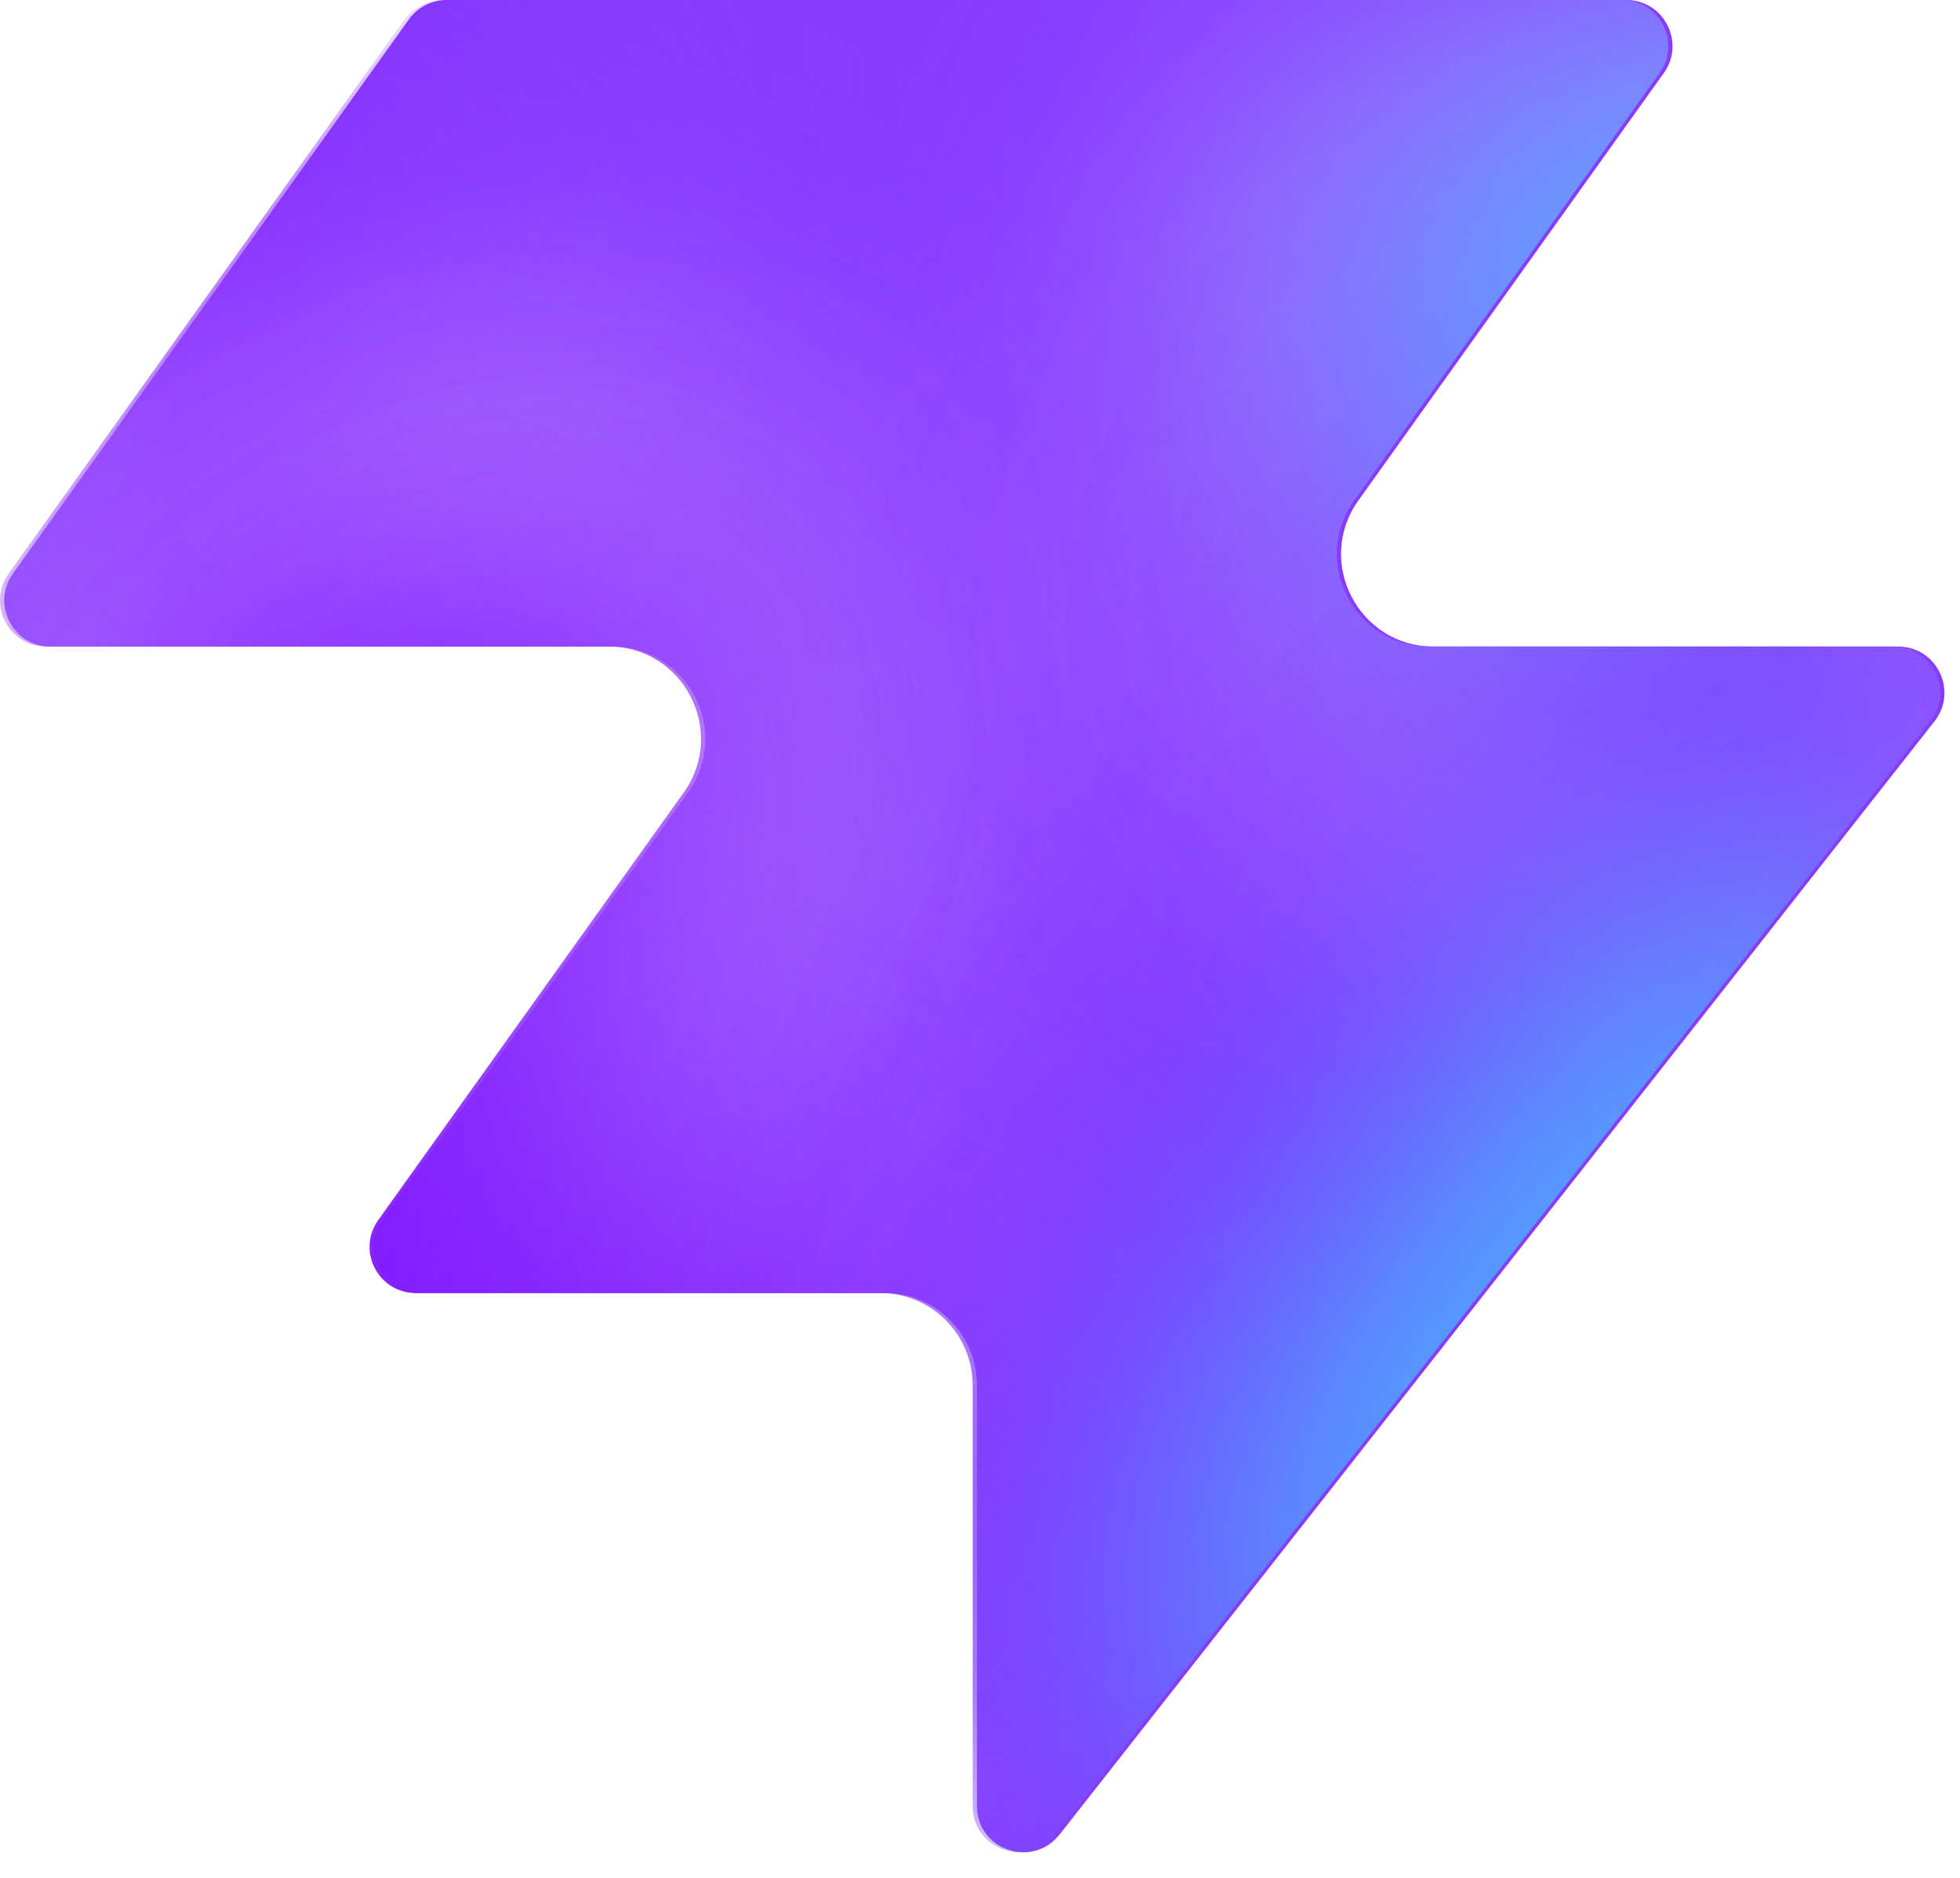
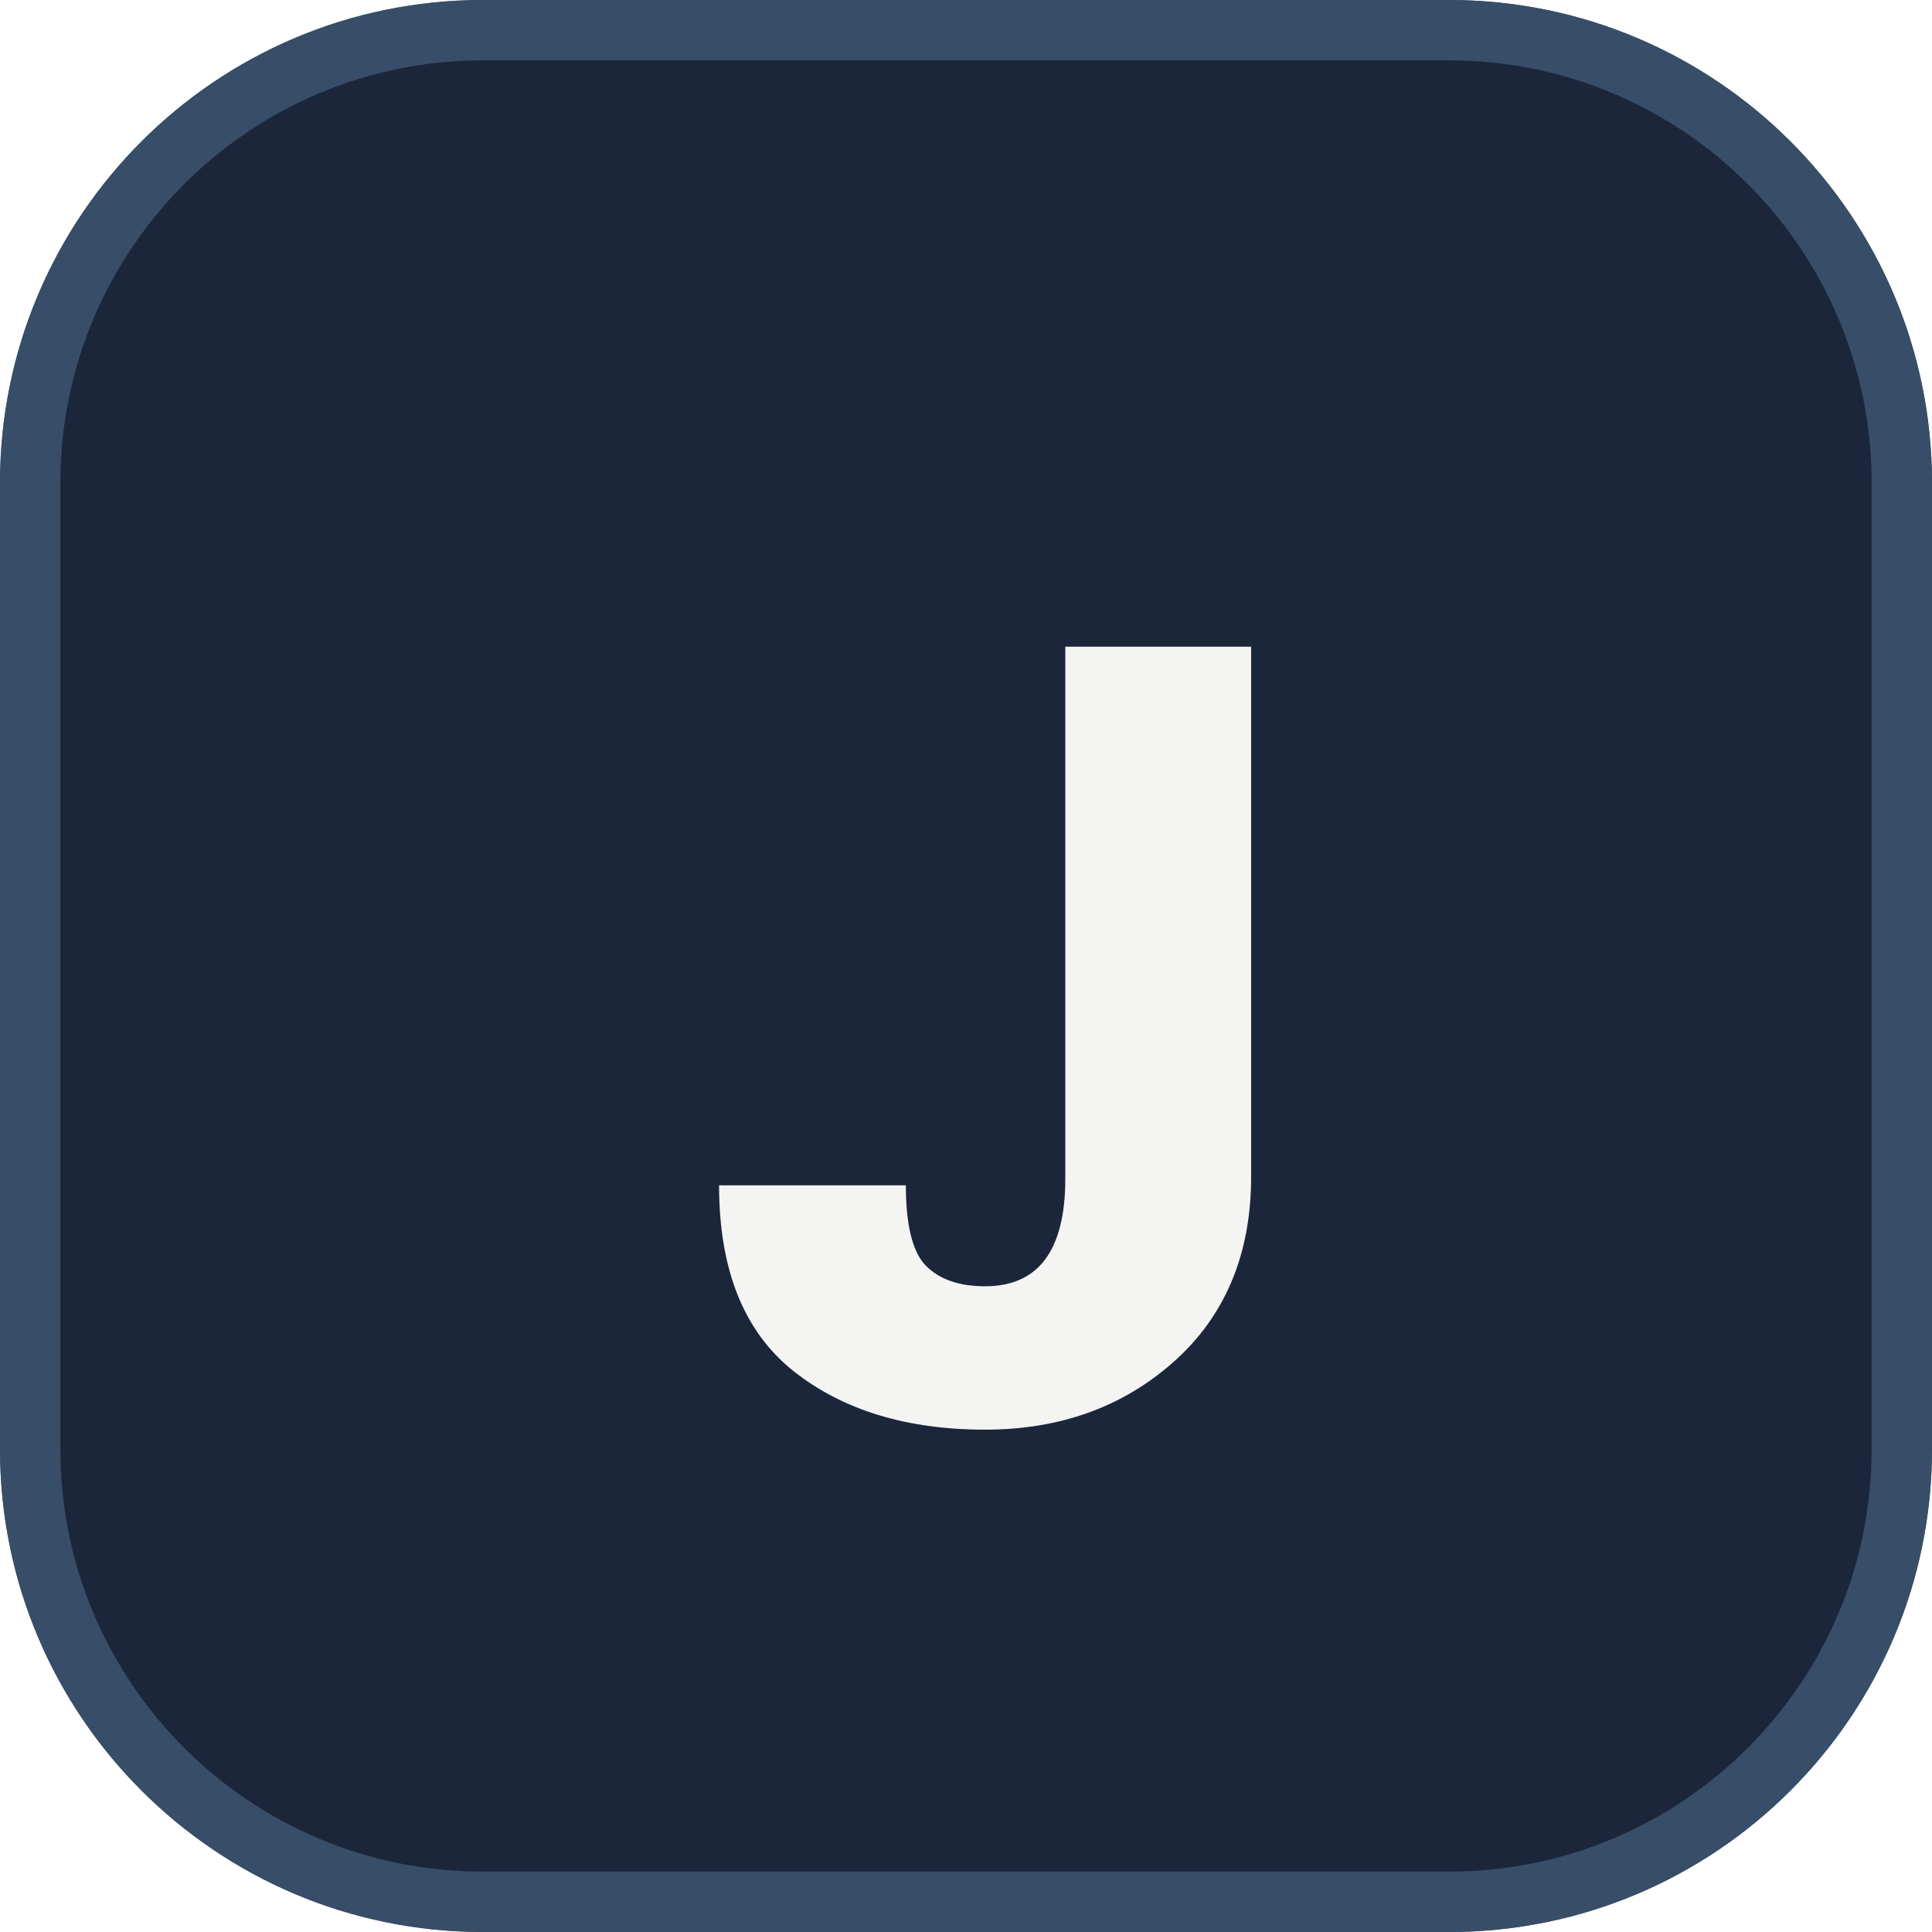
- <svg xmlns="http://www.w3.org/2000/svg" width="48" height="46" fill="none" viewBox="0 0 48 46">
-   <path fill="#863bff" d="M25.946 44.938c-.664.845-2.021.375-2.021-.698V33.937a2.26 2.26 0 0 0-2.262-2.262H10.287c-.92 0-1.456-1.04-.92-1.788l7.48-10.471c1.07-1.497 0-3.578-1.842-3.578H1.237c-.92 0-1.456-1.04-.92-1.788L10.013.474c.214-.297.556-.474.92-.474h28.894c.92 0 1.456 1.04.92 1.788l-7.48 10.471c-1.07 1.498 0 3.579 1.842 3.579h11.377c.943 0 1.473 1.088.89 1.83L25.947 44.94z" style="fill:#863bff;fill:color(display-p3 .525 .23 1);fill-opacity:1" />
-   <mask id="a" width="48" height="46" x="0" y="0" maskUnits="userSpaceOnUse" style="mask-type:alpha">
-     <path fill="#000" d="M25.842 44.938c-.664.844-2.021.375-2.021-.698V33.937a2.26 2.26 0 0 0-2.262-2.262H10.183c-.92 0-1.456-1.04-.92-1.788l7.48-10.471c1.07-1.498 0-3.579-1.842-3.579H1.133c-.92 0-1.456-1.04-.92-1.787L9.91.473c.214-.297.556-.474.92-.474h28.894c.92 0 1.456 1.04.92 1.788l-7.48 10.471c-1.07 1.498 0 3.578 1.842 3.578h11.377c.943 0 1.473 1.088.89 1.832L25.843 44.94z" style="fill:#000;fill-opacity:1" />
-   </mask>
-   <g mask="url(#a)">
-     <g filter="url(#b)">
-       <ellipse cx="5.508" cy="14.704" fill="#ede6ff" rx="5.508" ry="14.704" style="fill:#ede6ff;fill:color(display-p3 .927 .903 1);fill-opacity:1" transform="matrix(.00324 1 1 -.00324 -4.47 31.516)" />
-     </g>
-     <g filter="url(#c)">
-       <ellipse cx="10.399" cy="29.851" fill="#ede6ff" rx="10.399" ry="29.851" style="fill:#ede6ff;fill:color(display-p3 .927 .903 1);fill-opacity:1" transform="matrix(.00324 1 1 -.00324 -39.328 7.883)" />
-     </g>
-     <g filter="url(#d)">
-       <ellipse cx="5.508" cy="30.487" fill="#7e14ff" rx="5.508" ry="30.487" style="fill:#7e14ff;fill:color(display-p3 .492 .077 1);fill-opacity:1" transform="rotate(89.814 -25.913 -14.639)scale(1 -1)" />
-     </g>
-     <g filter="url(#e)">
-       <ellipse cx="5.508" cy="30.599" fill="#7e14ff" rx="5.508" ry="30.599" style="fill:#7e14ff;fill:color(display-p3 .492 .077 1);fill-opacity:1" transform="rotate(89.814 -32.644 -3.334)scale(1 -1)" />
-     </g>
-     <g filter="url(#f)">
-       <ellipse cx="5.508" cy="30.599" fill="#7e14ff" rx="5.508" ry="30.599" style="fill:#7e14ff;fill:color(display-p3 .492 .077 1);fill-opacity:1" transform="matrix(.00324 1 1 -.00324 -34.34 30.47)" />
-     </g>
-     <g filter="url(#g)">
-       <ellipse cx="14.072" cy="22.078" fill="#ede6ff" rx="14.072" ry="22.078" style="fill:#ede6ff;fill:color(display-p3 .927 .903 1);fill-opacity:1" transform="rotate(93.35 24.506 48.493)scale(-1 1)" />
-     </g>
-     <g filter="url(#h)">
-       <ellipse cx="3.47" cy="21.501" fill="#7e14ff" rx="3.47" ry="21.501" style="fill:#7e14ff;fill:color(display-p3 .492 .077 1);fill-opacity:1" transform="rotate(89.009 28.708 47.59)scale(-1 1)" />
-     </g>
-     <g filter="url(#i)">
-       <ellipse cx="3.47" cy="21.501" fill="#7e14ff" rx="3.47" ry="21.501" style="fill:#7e14ff;fill:color(display-p3 .492 .077 1);fill-opacity:1" transform="rotate(89.009 28.708 47.59)scale(-1 1)" />
-     </g>
-     <g filter="url(#j)">
-       <ellipse cx=".387" cy="8.972" fill="#7e14ff" rx="4.407" ry="29.108" style="fill:#7e14ff;fill:color(display-p3 .492 .077 1);fill-opacity:1" transform="rotate(39.51 .387 8.972)" />
-     </g>
-     <g filter="url(#k)">
-       <ellipse cx="47.523" cy="-6.092" fill="#7e14ff" rx="4.407" ry="29.108" style="fill:#7e14ff;fill:color(display-p3 .492 .077 1);fill-opacity:1" transform="rotate(37.892 47.523 -6.092)" />
-     </g>
-     <g filter="url(#l)">
-       <ellipse cx="41.412" cy="6.333" fill="#47bfff" rx="5.971" ry="9.665" style="fill:#47bfff;fill:color(display-p3 .28 .748 1);fill-opacity:1" transform="rotate(37.892 41.412 6.333)" />
-     </g>
-     <g filter="url(#m)">
-       <ellipse cx="-1.879" cy="38.332" fill="#7e14ff" rx="4.407" ry="29.108" style="fill:#7e14ff;fill:color(display-p3 .492 .077 1);fill-opacity:1" transform="rotate(37.892 -1.88 38.332)" />
-     </g>
-     <g filter="url(#n)">
-       <ellipse cx="-1.879" cy="38.332" fill="#7e14ff" rx="4.407" ry="29.108" style="fill:#7e14ff;fill:color(display-p3 .492 .077 1);fill-opacity:1" transform="rotate(37.892 -1.88 38.332)" />
-     </g>
-     <g filter="url(#o)">
-       <ellipse cx="35.651" cy="29.907" fill="#7e14ff" rx="4.407" ry="29.108" style="fill:#7e14ff;fill:color(display-p3 .492 .077 1);fill-opacity:1" transform="rotate(37.892 35.651 29.907)" />
-     </g>
-     <g filter="url(#p)">
-       <ellipse cx="38.418" cy="32.4" fill="#47bfff" rx="5.971" ry="15.297" style="fill:#47bfff;fill:color(display-p3 .28 .748 1);fill-opacity:1" transform="rotate(37.892 38.418 32.4)" />
-     </g>
-   </g>
-   <defs>
-     <filter id="b" width="60.045" height="41.654" x="-19.77" y="16.149" color-interpolation-filters="sRGB" filterUnits="userSpaceOnUse">
-       <feFlood flood-opacity="0" result="BackgroundImageFix" />
-       <feBlend in="SourceGraphic" in2="BackgroundImageFix" result="shape" />
-       <feGaussianBlur result="effect1_foregroundBlur_2002_17158" stdDeviation="7.659" />
-     </filter>
-     <filter id="c" width="90.34" height="51.437" x="-54.613" y="-7.533" color-interpolation-filters="sRGB" filterUnits="userSpaceOnUse">
-       <feFlood flood-opacity="0" result="BackgroundImageFix" />
-       <feBlend in="SourceGraphic" in2="BackgroundImageFix" result="shape" />
-       <feGaussianBlur result="effect1_foregroundBlur_2002_17158" stdDeviation="7.659" />
-     </filter>
-     <filter id="d" width="79.355" height="29.4" x="-49.64" y="2.03" color-interpolation-filters="sRGB" filterUnits="userSpaceOnUse">
-       <feFlood flood-opacity="0" result="BackgroundImageFix" />
-       <feBlend in="SourceGraphic" in2="BackgroundImageFix" result="shape" />
-       <feGaussianBlur result="effect1_foregroundBlur_2002_17158" stdDeviation="4.596" />
-     </filter>
-     <filter id="e" width="79.579" height="29.4" x="-45.045" y="20.029" color-interpolation-filters="sRGB" filterUnits="userSpaceOnUse">
-       <feFlood flood-opacity="0" result="BackgroundImageFix" />
-       <feBlend in="SourceGraphic" in2="BackgroundImageFix" result="shape" />
-       <feGaussianBlur result="effect1_foregroundBlur_2002_17158" stdDeviation="4.596" />
-     </filter>
-     <filter id="f" width="79.579" height="29.4" x="-43.513" y="21.178" color-interpolation-filters="sRGB" filterUnits="userSpaceOnUse">
-       <feFlood flood-opacity="0" result="BackgroundImageFix" />
-       <feBlend in="SourceGraphic" in2="BackgroundImageFix" result="shape" />
-       <feGaussianBlur result="effect1_foregroundBlur_2002_17158" stdDeviation="4.596" />
-     </filter>
-     <filter id="g" width="74.749" height="58.852" x="15.756" y="-17.901" color-interpolation-filters="sRGB" filterUnits="userSpaceOnUse">
-       <feFlood flood-opacity="0" result="BackgroundImageFix" />
-       <feBlend in="SourceGraphic" in2="BackgroundImageFix" result="shape" />
-       <feGaussianBlur result="effect1_foregroundBlur_2002_17158" stdDeviation="7.659" />
-     </filter>
-     <filter id="h" width="61.377" height="25.362" x="23.548" y="2.284" color-interpolation-filters="sRGB" filterUnits="userSpaceOnUse">
-       <feFlood flood-opacity="0" result="BackgroundImageFix" />
-       <feBlend in="SourceGraphic" in2="BackgroundImageFix" result="shape" />
-       <feGaussianBlur result="effect1_foregroundBlur_2002_17158" stdDeviation="4.596" />
-     </filter>
-     <filter id="i" width="61.377" height="25.362" x="23.548" y="2.284" color-interpolation-filters="sRGB" filterUnits="userSpaceOnUse">
-       <feFlood flood-opacity="0" result="BackgroundImageFix" />
-       <feBlend in="SourceGraphic" in2="BackgroundImageFix" result="shape" />
-       <feGaussianBlur result="effect1_foregroundBlur_2002_17158" stdDeviation="4.596" />
-     </filter>
-     <filter id="j" width="56.045" height="63.649" x="-27.636" y="-22.853" color-interpolation-filters="sRGB" filterUnits="userSpaceOnUse">
-       <feFlood flood-opacity="0" result="BackgroundImageFix" />
-       <feBlend in="SourceGraphic" in2="BackgroundImageFix" result="shape" />
-       <feGaussianBlur result="effect1_foregroundBlur_2002_17158" stdDeviation="4.596" />
-     </filter>
-     <filter id="k" width="54.814" height="64.646" x="20.116" y="-38.415" color-interpolation-filters="sRGB" filterUnits="userSpaceOnUse">
-       <feFlood flood-opacity="0" result="BackgroundImageFix" />
-       <feBlend in="SourceGraphic" in2="BackgroundImageFix" result="shape" />
-       <feGaussianBlur result="effect1_foregroundBlur_2002_17158" stdDeviation="4.596" />
-     </filter>
-     <filter id="l" width="33.541" height="35.313" x="24.641" y="-11.323" color-interpolation-filters="sRGB" filterUnits="userSpaceOnUse">
-       <feFlood flood-opacity="0" result="BackgroundImageFix" />
-       <feBlend in="SourceGraphic" in2="BackgroundImageFix" result="shape" />
-       <feGaussianBlur result="effect1_foregroundBlur_2002_17158" stdDeviation="4.596" />
-     </filter>
-     <filter id="m" width="54.814" height="64.646" x="-29.286" y="6.009" color-interpolation-filters="sRGB" filterUnits="userSpaceOnUse">
-       <feFlood flood-opacity="0" result="BackgroundImageFix" />
-       <feBlend in="SourceGraphic" in2="BackgroundImageFix" result="shape" />
-       <feGaussianBlur result="effect1_foregroundBlur_2002_17158" stdDeviation="4.596" />
-     </filter>
-     <filter id="n" width="54.814" height="64.646" x="-29.286" y="6.009" color-interpolation-filters="sRGB" filterUnits="userSpaceOnUse">
-       <feFlood flood-opacity="0" result="BackgroundImageFix" />
-       <feBlend in="SourceGraphic" in2="BackgroundImageFix" result="shape" />
-       <feGaussianBlur result="effect1_foregroundBlur_2002_17158" stdDeviation="4.596" />
-     </filter>
-     <filter id="o" width="54.814" height="64.646" x="8.244" y="-2.416" color-interpolation-filters="sRGB" filterUnits="userSpaceOnUse">
-       <feFlood flood-opacity="0" result="BackgroundImageFix" />
-       <feBlend in="SourceGraphic" in2="BackgroundImageFix" result="shape" />
-       <feGaussianBlur result="effect1_foregroundBlur_2002_17158" stdDeviation="4.596" />
-     </filter>
-     <filter id="p" width="39.409" height="43.623" x="18.713" y="10.588" color-interpolation-filters="sRGB" filterUnits="userSpaceOnUse">
-       <feFlood flood-opacity="0" result="BackgroundImageFix" />
-       <feBlend in="SourceGraphic" in2="BackgroundImageFix" result="shape" />
-       <feGaussianBlur result="effect1_foregroundBlur_2002_17158" stdDeviation="4.596" />
-     </filter>
-   </defs>
+ <svg xmlns="http://www.w3.org/2000/svg" width="32" height="32" viewBox="0 0 32 32" fill="none">
+   <rect width="32" height="32" rx="8" fill="#1B263B" />
+   <rect x="0.5" y="0.5" width="31" height="31" rx="7.5" stroke="#415A77" stroke-opacity="0.75" />
+   <text x="52%" y="58%" dominant-baseline="middle" text-anchor="middle" font-family="-apple-system, BlinkMacSystemFont, 'Segoe UI', Roboto, sans-serif" font-weight="900" font-size="18" fill="#F4F4F2">J</text>
</svg>
